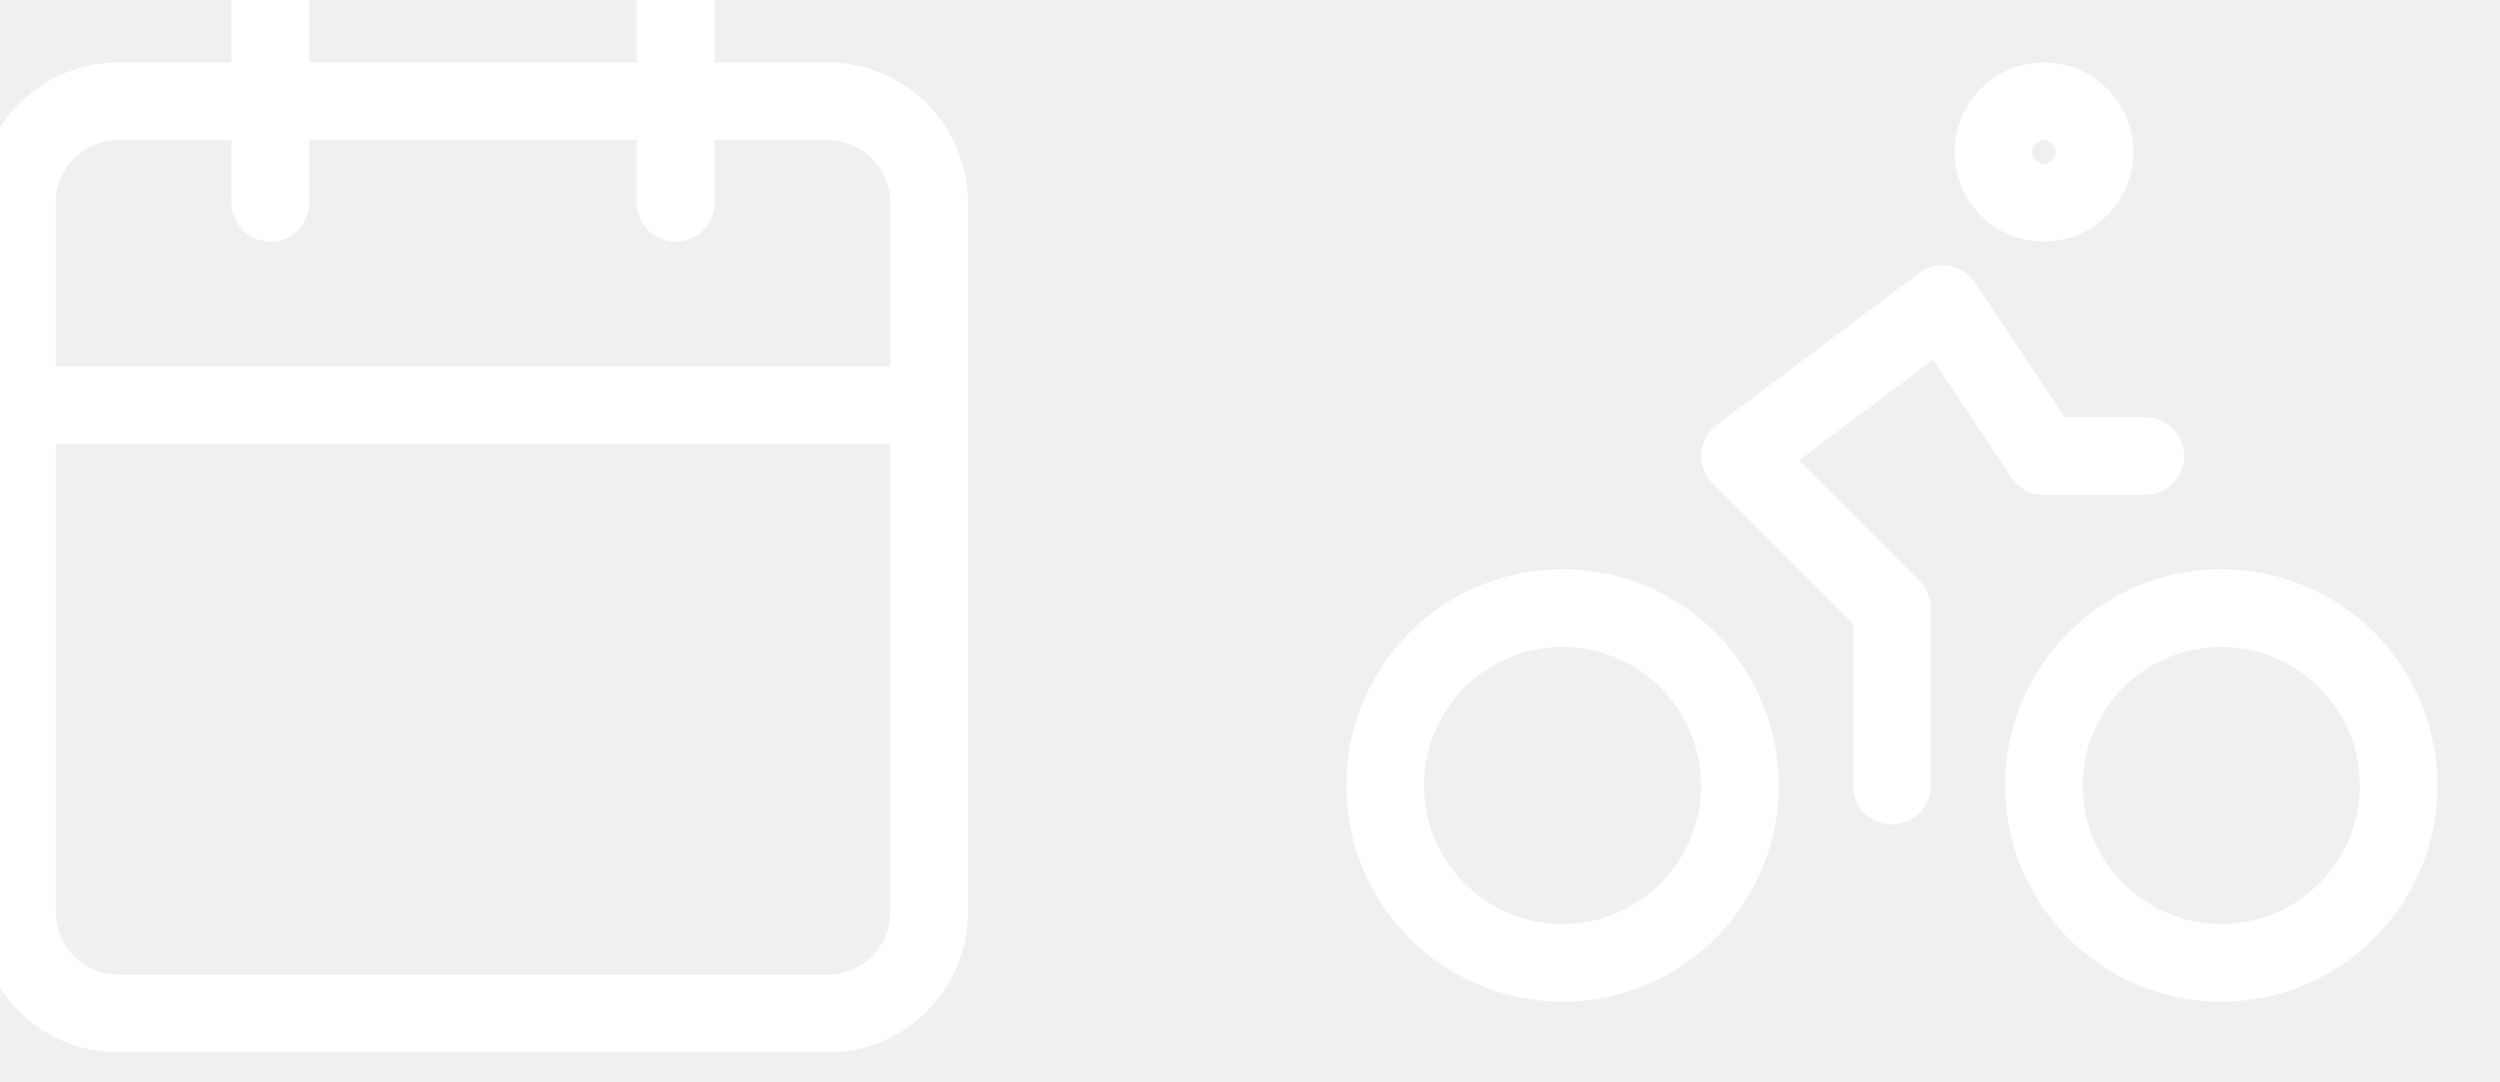
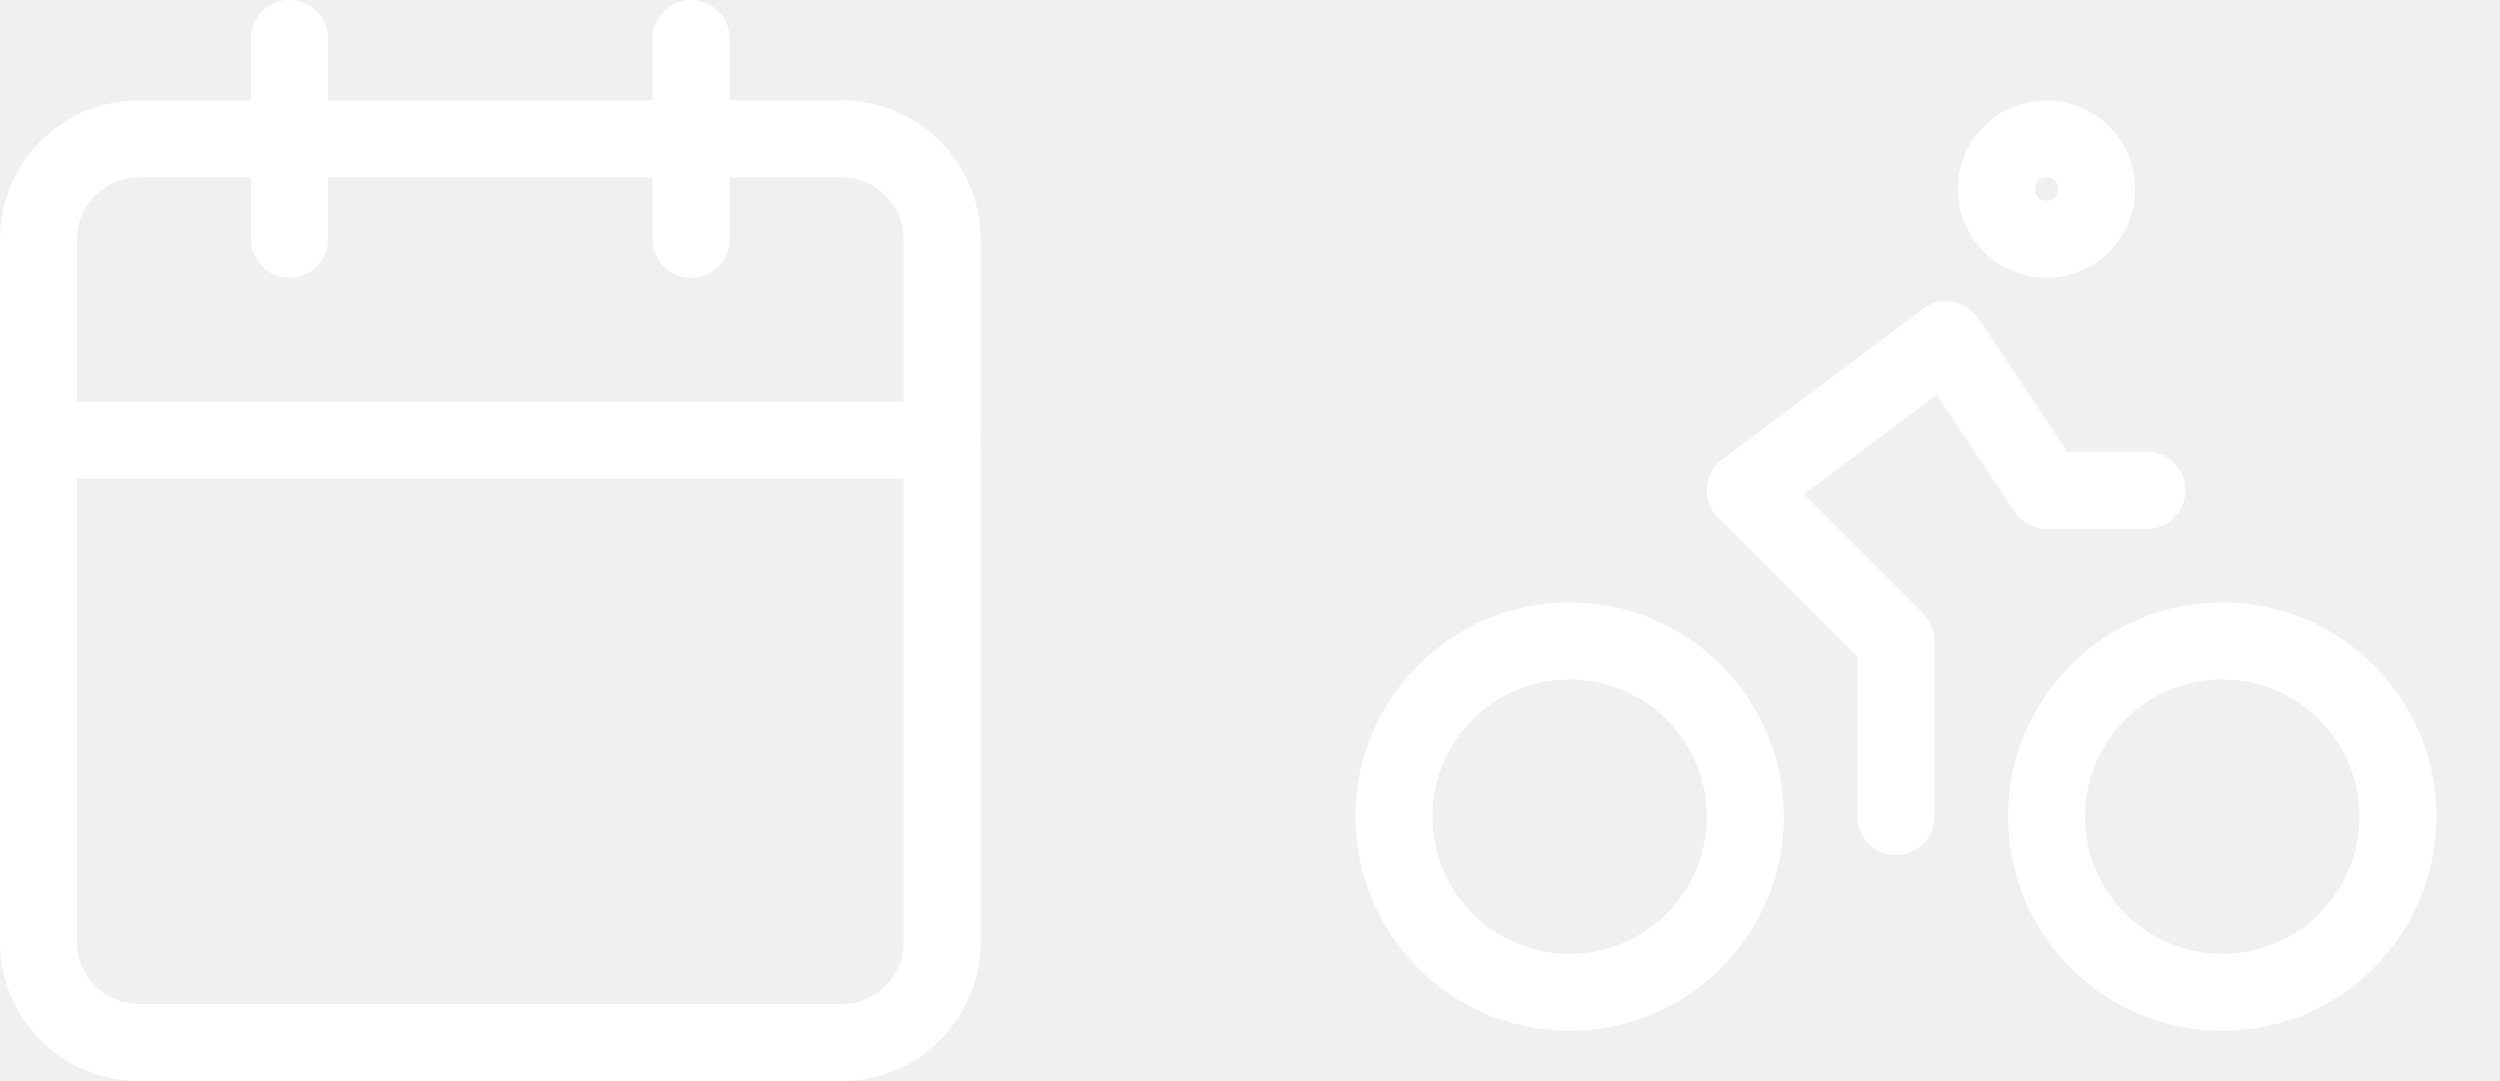
- <svg xmlns="http://www.w3.org/2000/svg" viewBox="0 0 74 32">
-   <g fill="none" stroke="#FFFFFF" stroke-width="2.3" stroke-linecap="round" stroke-linejoin="round">
+ <svg xmlns="http://www.w3.org/2000/svg" viewBox="0 0 74.7 32.3">
+   <g transform="translate(0.65 1.15)" fill="none" stroke="#FFFFFF" stroke-width="2.3" stroke-linecap="round" stroke-linejoin="round">
    <rect x="0.5" y="3" width="27" height="27" rx="3" />
    <line x1="8" y1="0" x2="8" y2="6" />
    <line x1="20" y1="0" x2="20" y2="6" />
    <line x1="0.5" y1="12" x2="27.5" y2="12" />
    <circle cx="46.25" cy="23.25" r="5.25" />
    <circle cx="65.75" cy="23.25" r="5.25" />
    <circle cx="60.5" cy="4.5" r="1.5" />
    <path d="M56,23.25 L56,18 L51.5,13.5 L57.5,9 L60.5,13.5 L63.5,13.5" />
  </g>
</svg>
